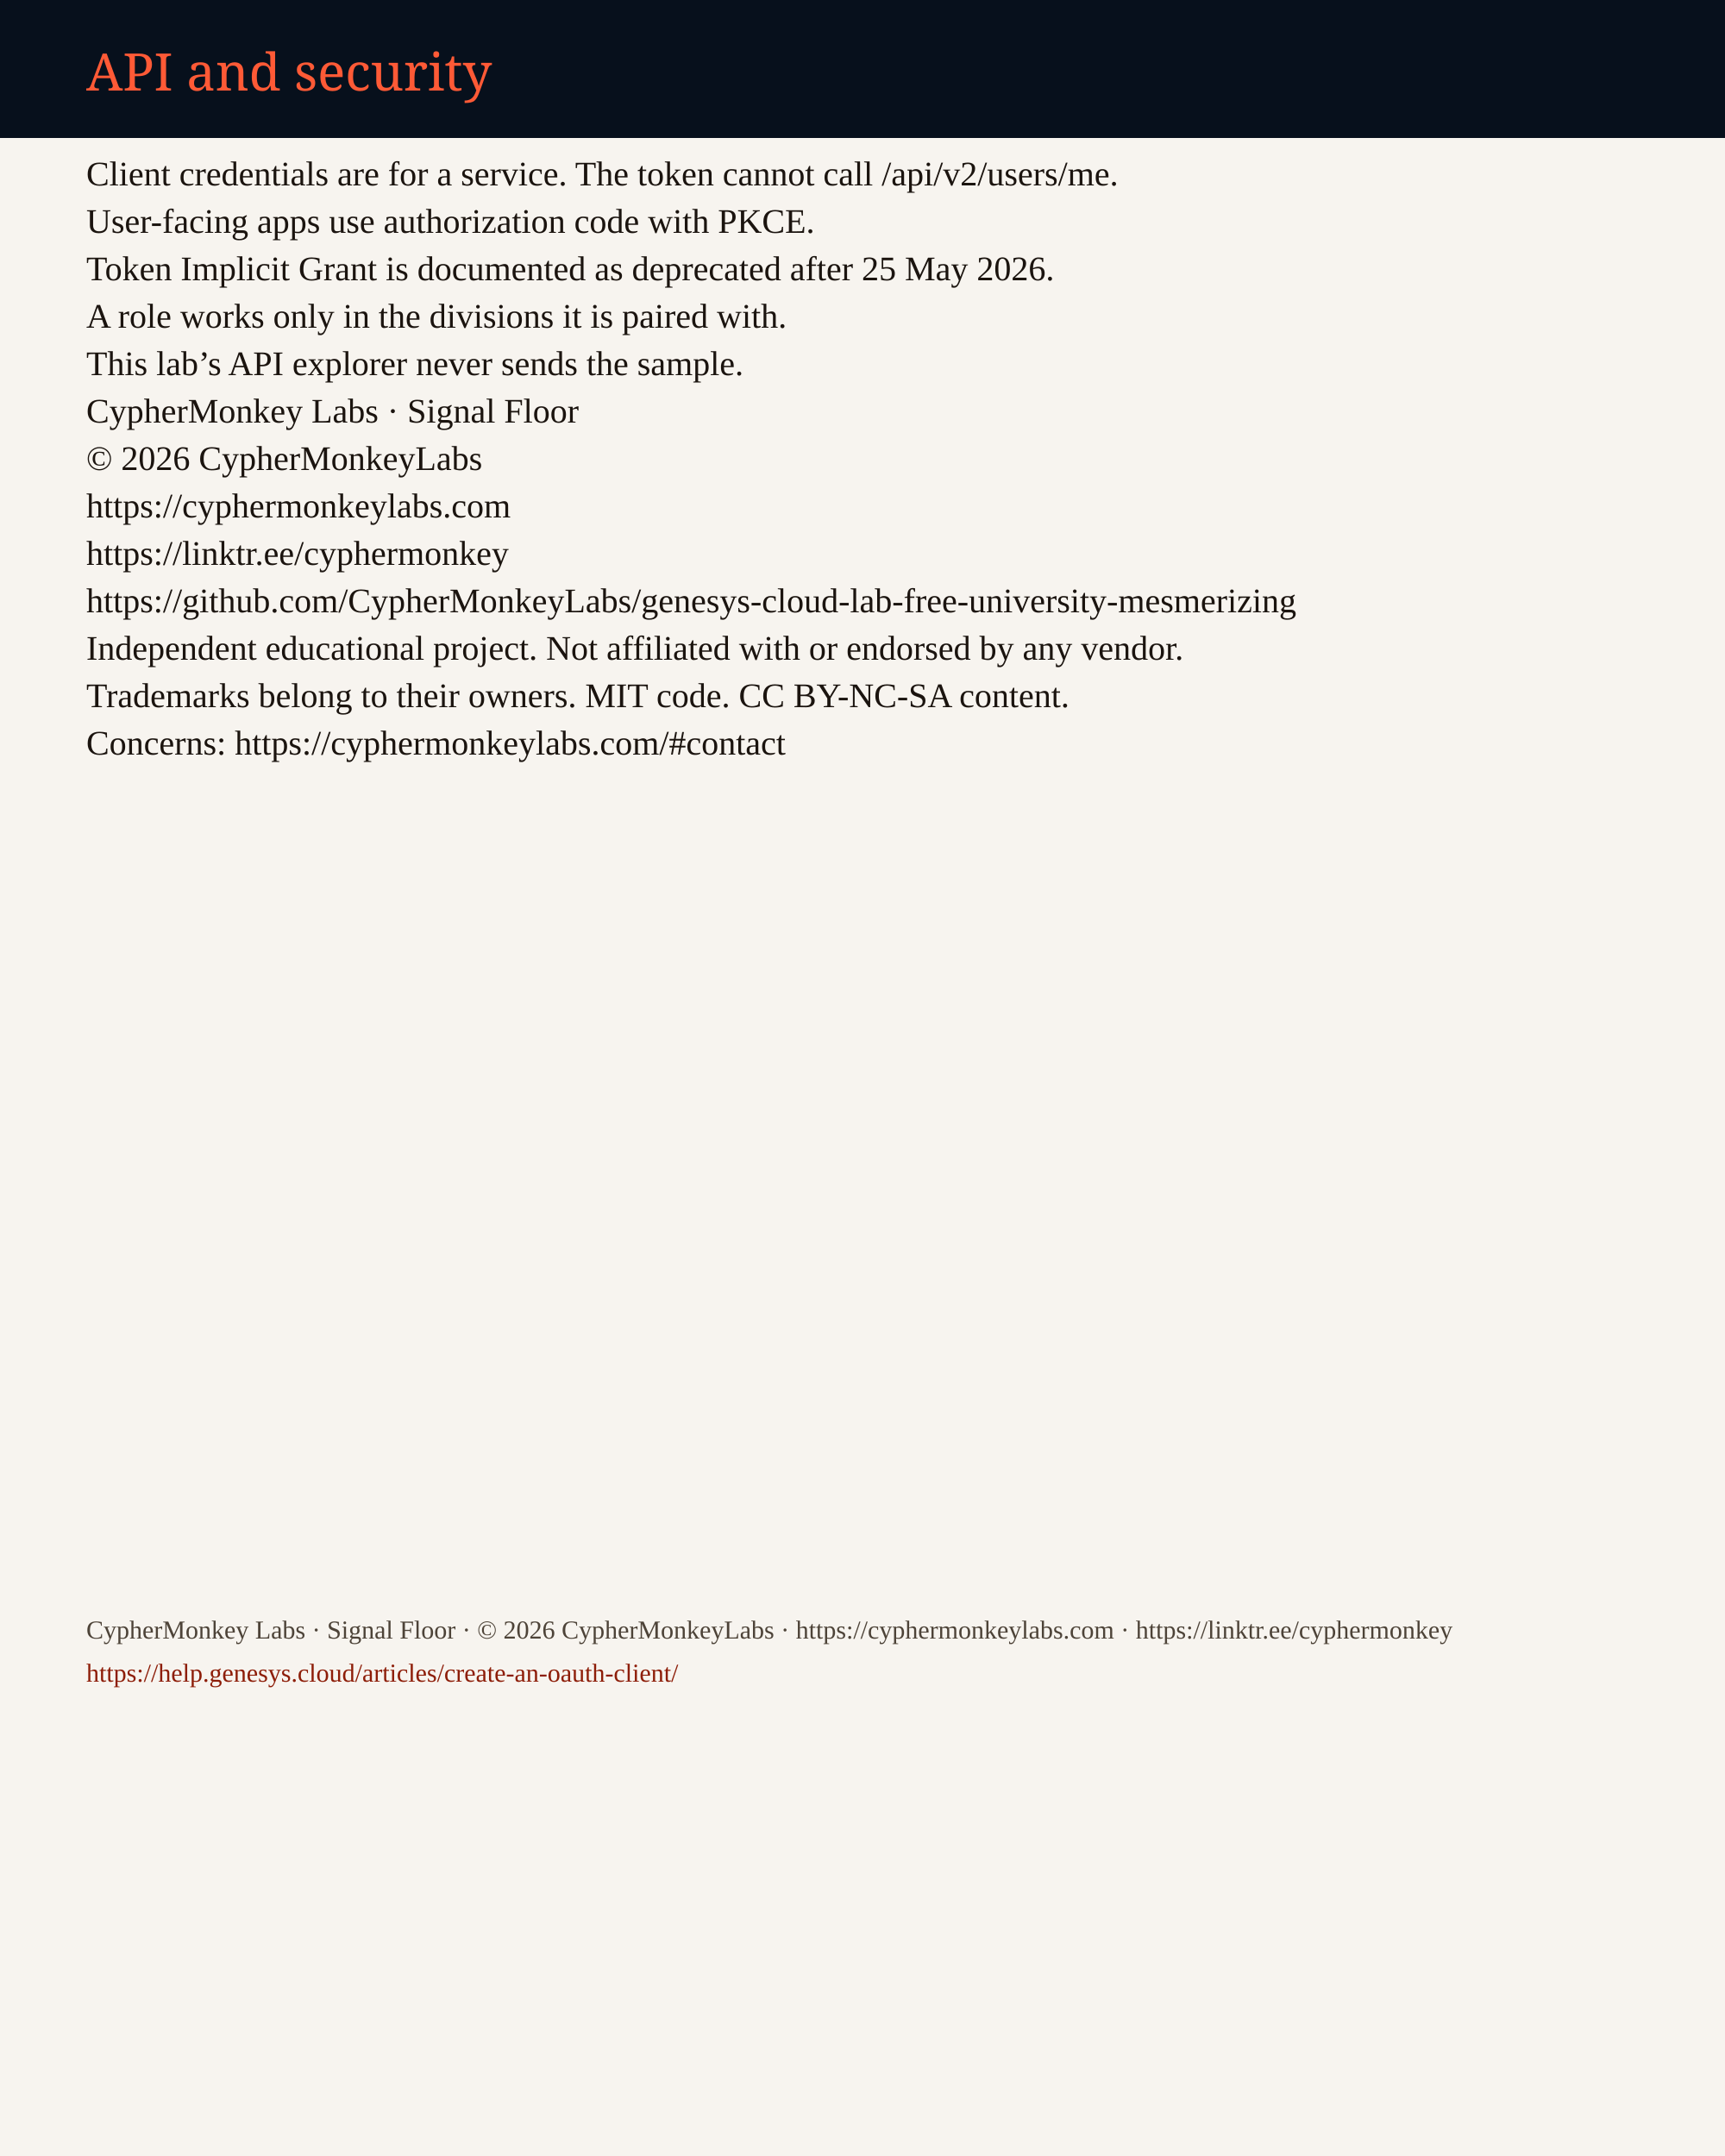
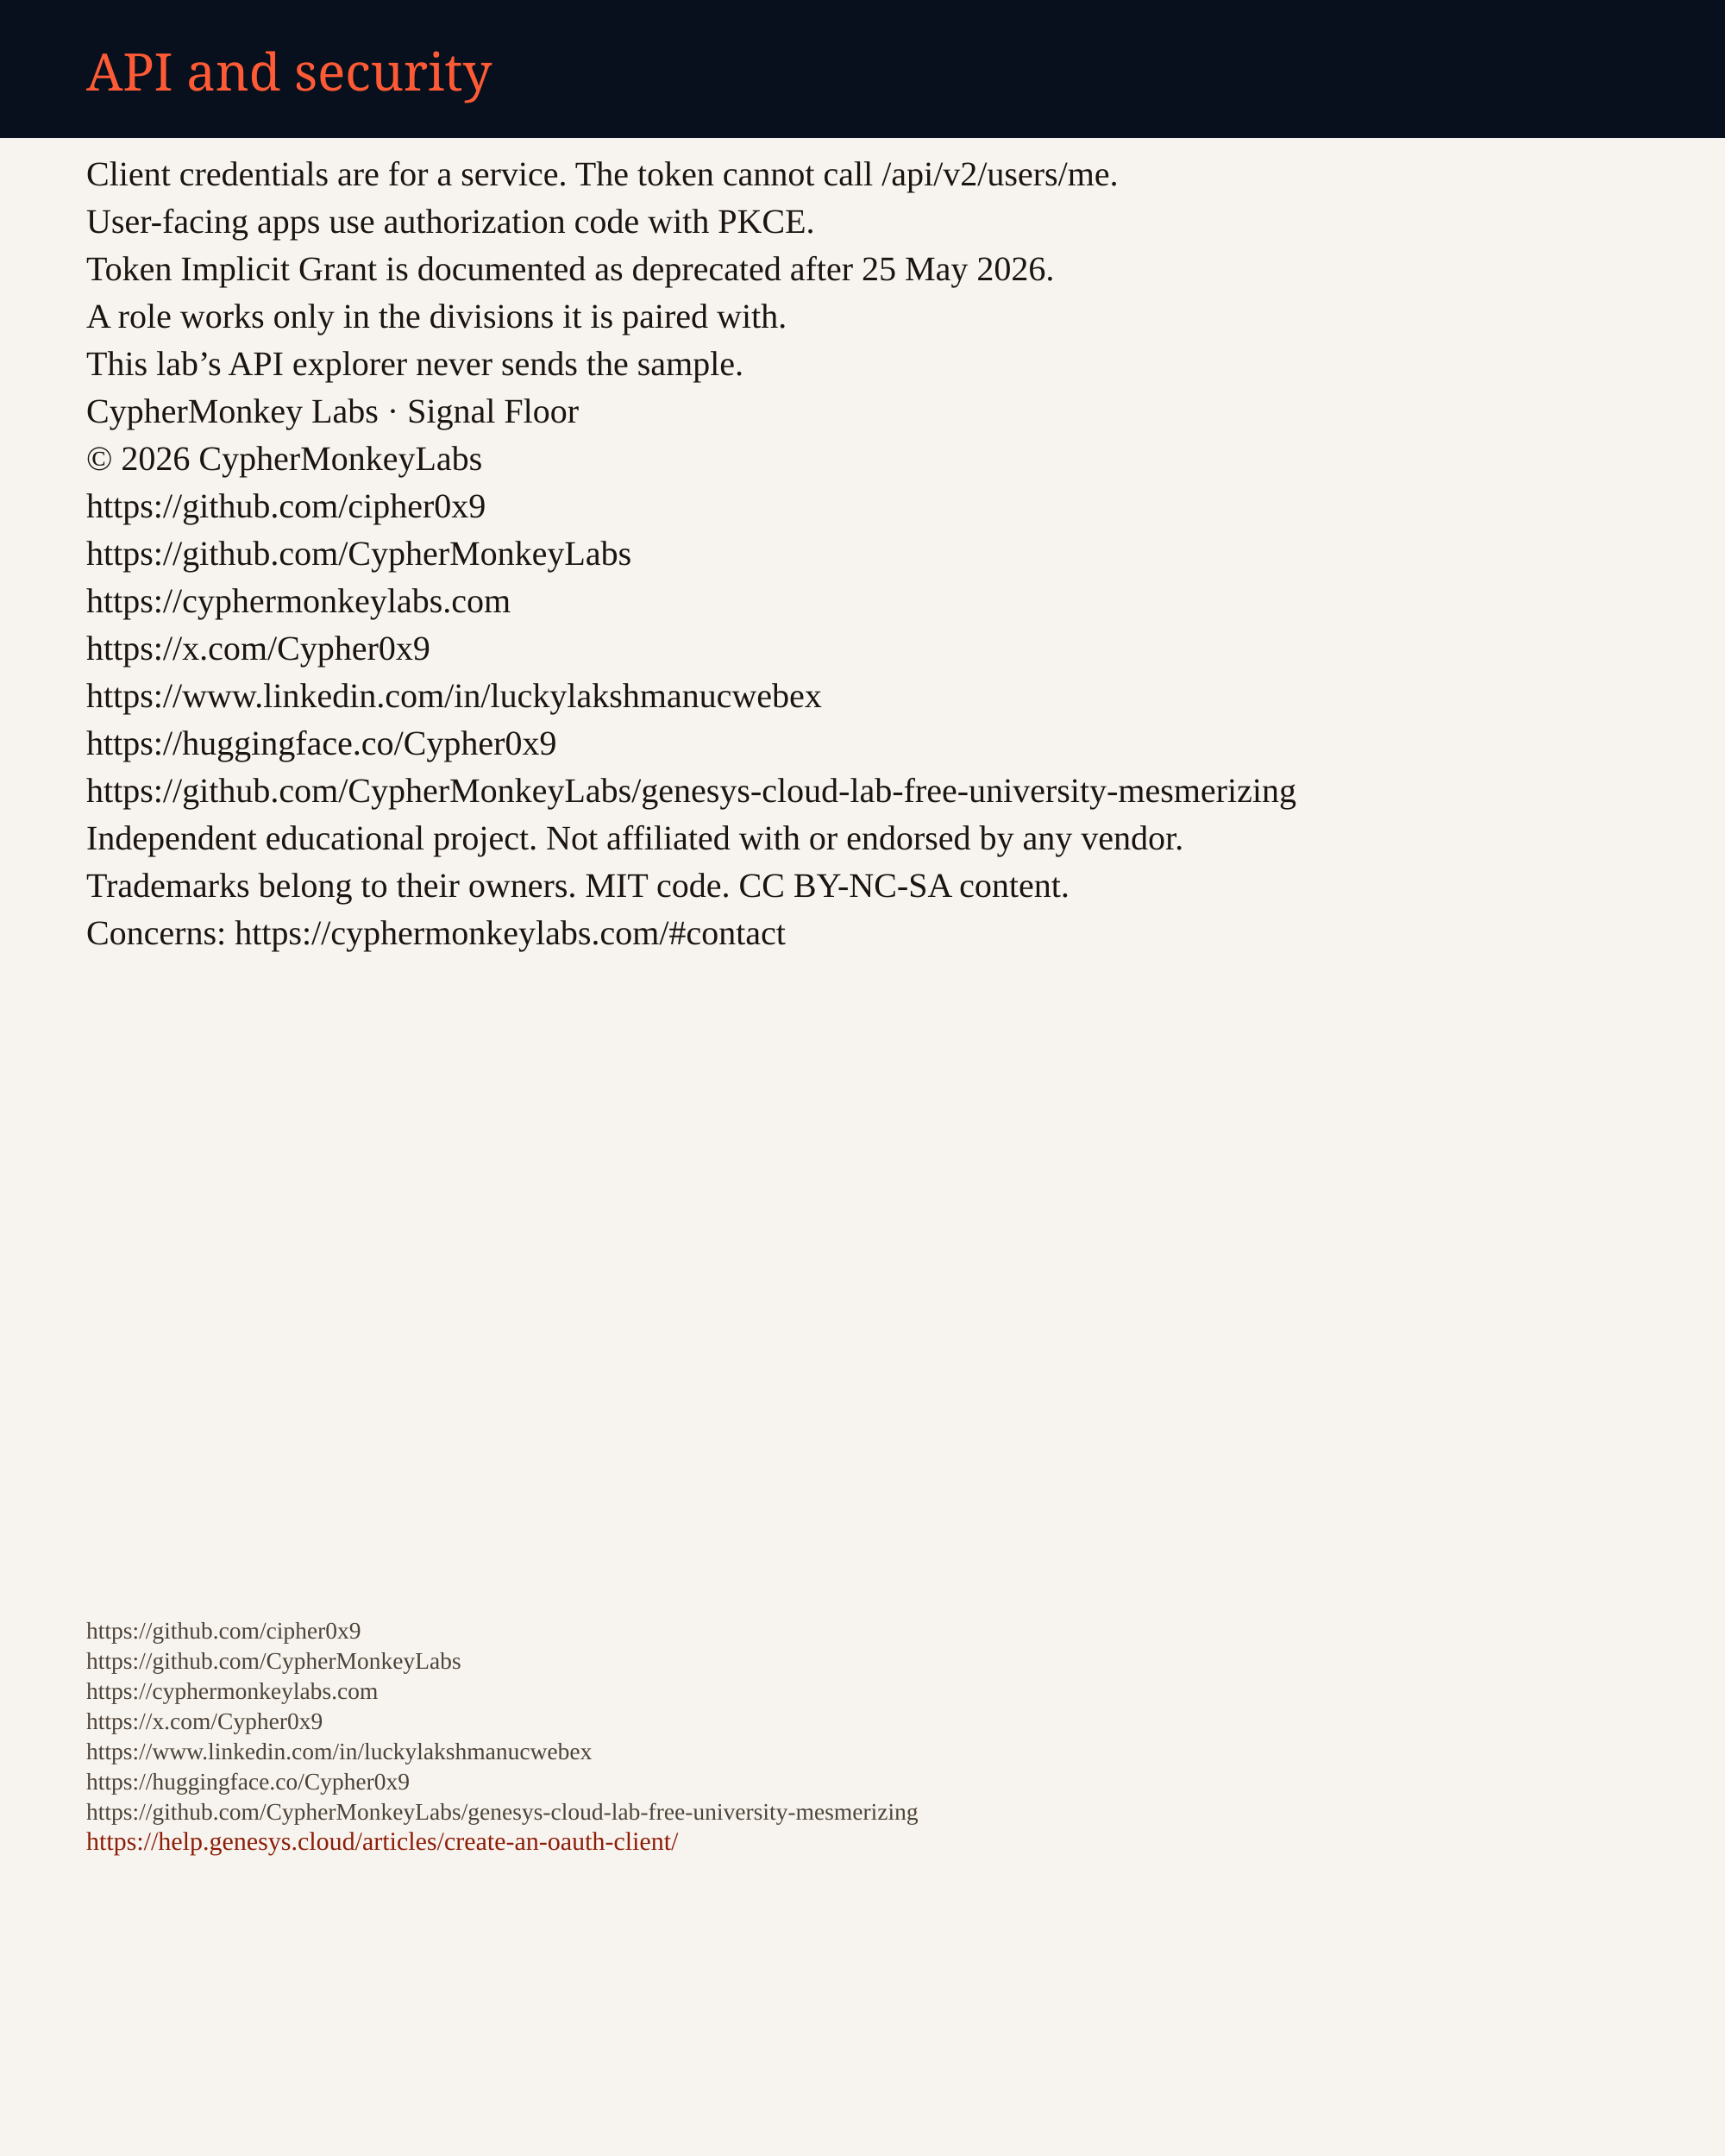
<svg xmlns="http://www.w3.org/2000/svg" width="800" height="1000" viewBox="0 0 800 1000">
  <rect width="800" height="1000" fill="#f7f4ef" />
  <rect width="800" height="64" fill="#07101c" />
  <text x="40" y="42" fill="#ff5a36" font-size="24" font-family="Georgia, serif">API and security</text>
  <text x="40" y="86" font-size="16" fill="#1b140f">Client credentials are for a service. The token cannot call /api/v2/users/me.</text>
  <text x="40" y="108" font-size="16" fill="#1b140f">User-facing apps use authorization code with PKCE.</text>
  <text x="40" y="130" font-size="16" fill="#1b140f">Token Implicit Grant is documented as deprecated after 25 May 2026.</text>
  <text x="40" y="152" font-size="16" fill="#1b140f">A role works only in the divisions it is paired with.</text>
  <text x="40" y="174" font-size="16" fill="#1b140f">This lab’s API explorer never sends the sample.</text>
  <text x="40" y="196" font-size="16" fill="#1b140f">CypherMonkey Labs · Signal Floor</text>
  <text x="40" y="218" font-size="16" fill="#1b140f">© 2026 CypherMonkeyLabs</text>
-   <text x="40" y="240" font-size="16" fill="#1b140f">https://cyphermonkeylabs.com</text>
-   <text x="40" y="262" font-size="16" fill="#1b140f">https://linktr.ee/cyphermonkey</text>
-   <text x="40" y="284" font-size="16" fill="#1b140f">https://github.com/CypherMonkeyLabs/genesys-cloud-lab-free-university-mesmerizing</text>
-   <text x="40" y="306" font-size="16" fill="#1b140f">Independent educational project. Not affiliated with or endorsed by any vendor.</text>
-   <text x="40" y="328" font-size="16" fill="#1b140f">Trademarks belong to their owners. MIT code. CC BY-NC-SA content.</text>
-   <text x="40" y="350" font-size="16" fill="#1b140f">Concerns: https://cyphermonkeylabs.com/#contact</text>
-   <text x="40" y="760" font-size="12" fill="#4d4338">CypherMonkey Labs · Signal Floor · © 2026 CypherMonkeyLabs · https://cyphermonkeylabs.com · https://linktr.ee/cyphermonkey</text>
-   <text x="40" y="780" font-size="12" fill="#8d1d08">https://help.genesys.cloud/articles/create-an-oauth-client/</text>
+   <text x="40" y="240" font-size="16" fill="#1b140f">https://github.com/cipher0x9</text>
+   <text x="40" y="262" font-size="16" fill="#1b140f">https://github.com/CypherMonkeyLabs</text>
+   <text x="40" y="284" font-size="16" fill="#1b140f">https://cyphermonkeylabs.com</text>
+   <text x="40" y="306" font-size="16" fill="#1b140f">https://x.com/Cypher0x9</text>
+   <text x="40" y="328" font-size="16" fill="#1b140f">https://www.linkedin.com/in/luckylakshmanucwebex</text>
+   <text x="40" y="350" font-size="16" fill="#1b140f">https://huggingface.co/Cypher0x9</text>
+   <text x="40" y="372" font-size="16" fill="#1b140f">https://github.com/CypherMonkeyLabs/genesys-cloud-lab-free-university-mesmerizing</text>
+   <text x="40" y="394" font-size="16" fill="#1b140f">Independent educational project. Not affiliated with or endorsed by any vendor.</text>
+   <text x="40" y="416" font-size="16" fill="#1b140f">Trademarks belong to their owners. MIT code. CC BY-NC-SA content.</text>
+   <text x="40" y="438" font-size="16" fill="#1b140f">Concerns: https://cyphermonkeylabs.com/#contact</text>
+   <text x="40" y="760" font-size="11" fill="#4d4338">https://github.com/cipher0x9</text>
+   <text x="40" y="774" font-size="11" fill="#4d4338">https://github.com/CypherMonkeyLabs</text>
+   <text x="40" y="788" font-size="11" fill="#4d4338">https://cyphermonkeylabs.com</text>
+   <text x="40" y="802" font-size="11" fill="#4d4338">https://x.com/Cypher0x9</text>
+   <text x="40" y="816" font-size="11" fill="#4d4338">https://www.linkedin.com/in/luckylakshmanucwebex</text>
+   <text x="40" y="830" font-size="11" fill="#4d4338">https://huggingface.co/Cypher0x9</text>
+   <text x="40" y="844" font-size="11" fill="#4d4338">https://github.com/CypherMonkeyLabs/genesys-cloud-lab-free-university-mesmerizing</text>
+   <text x="40" y="858" font-size="12" fill="#8d1d08">https://help.genesys.cloud/articles/create-an-oauth-client/</text>
</svg>
